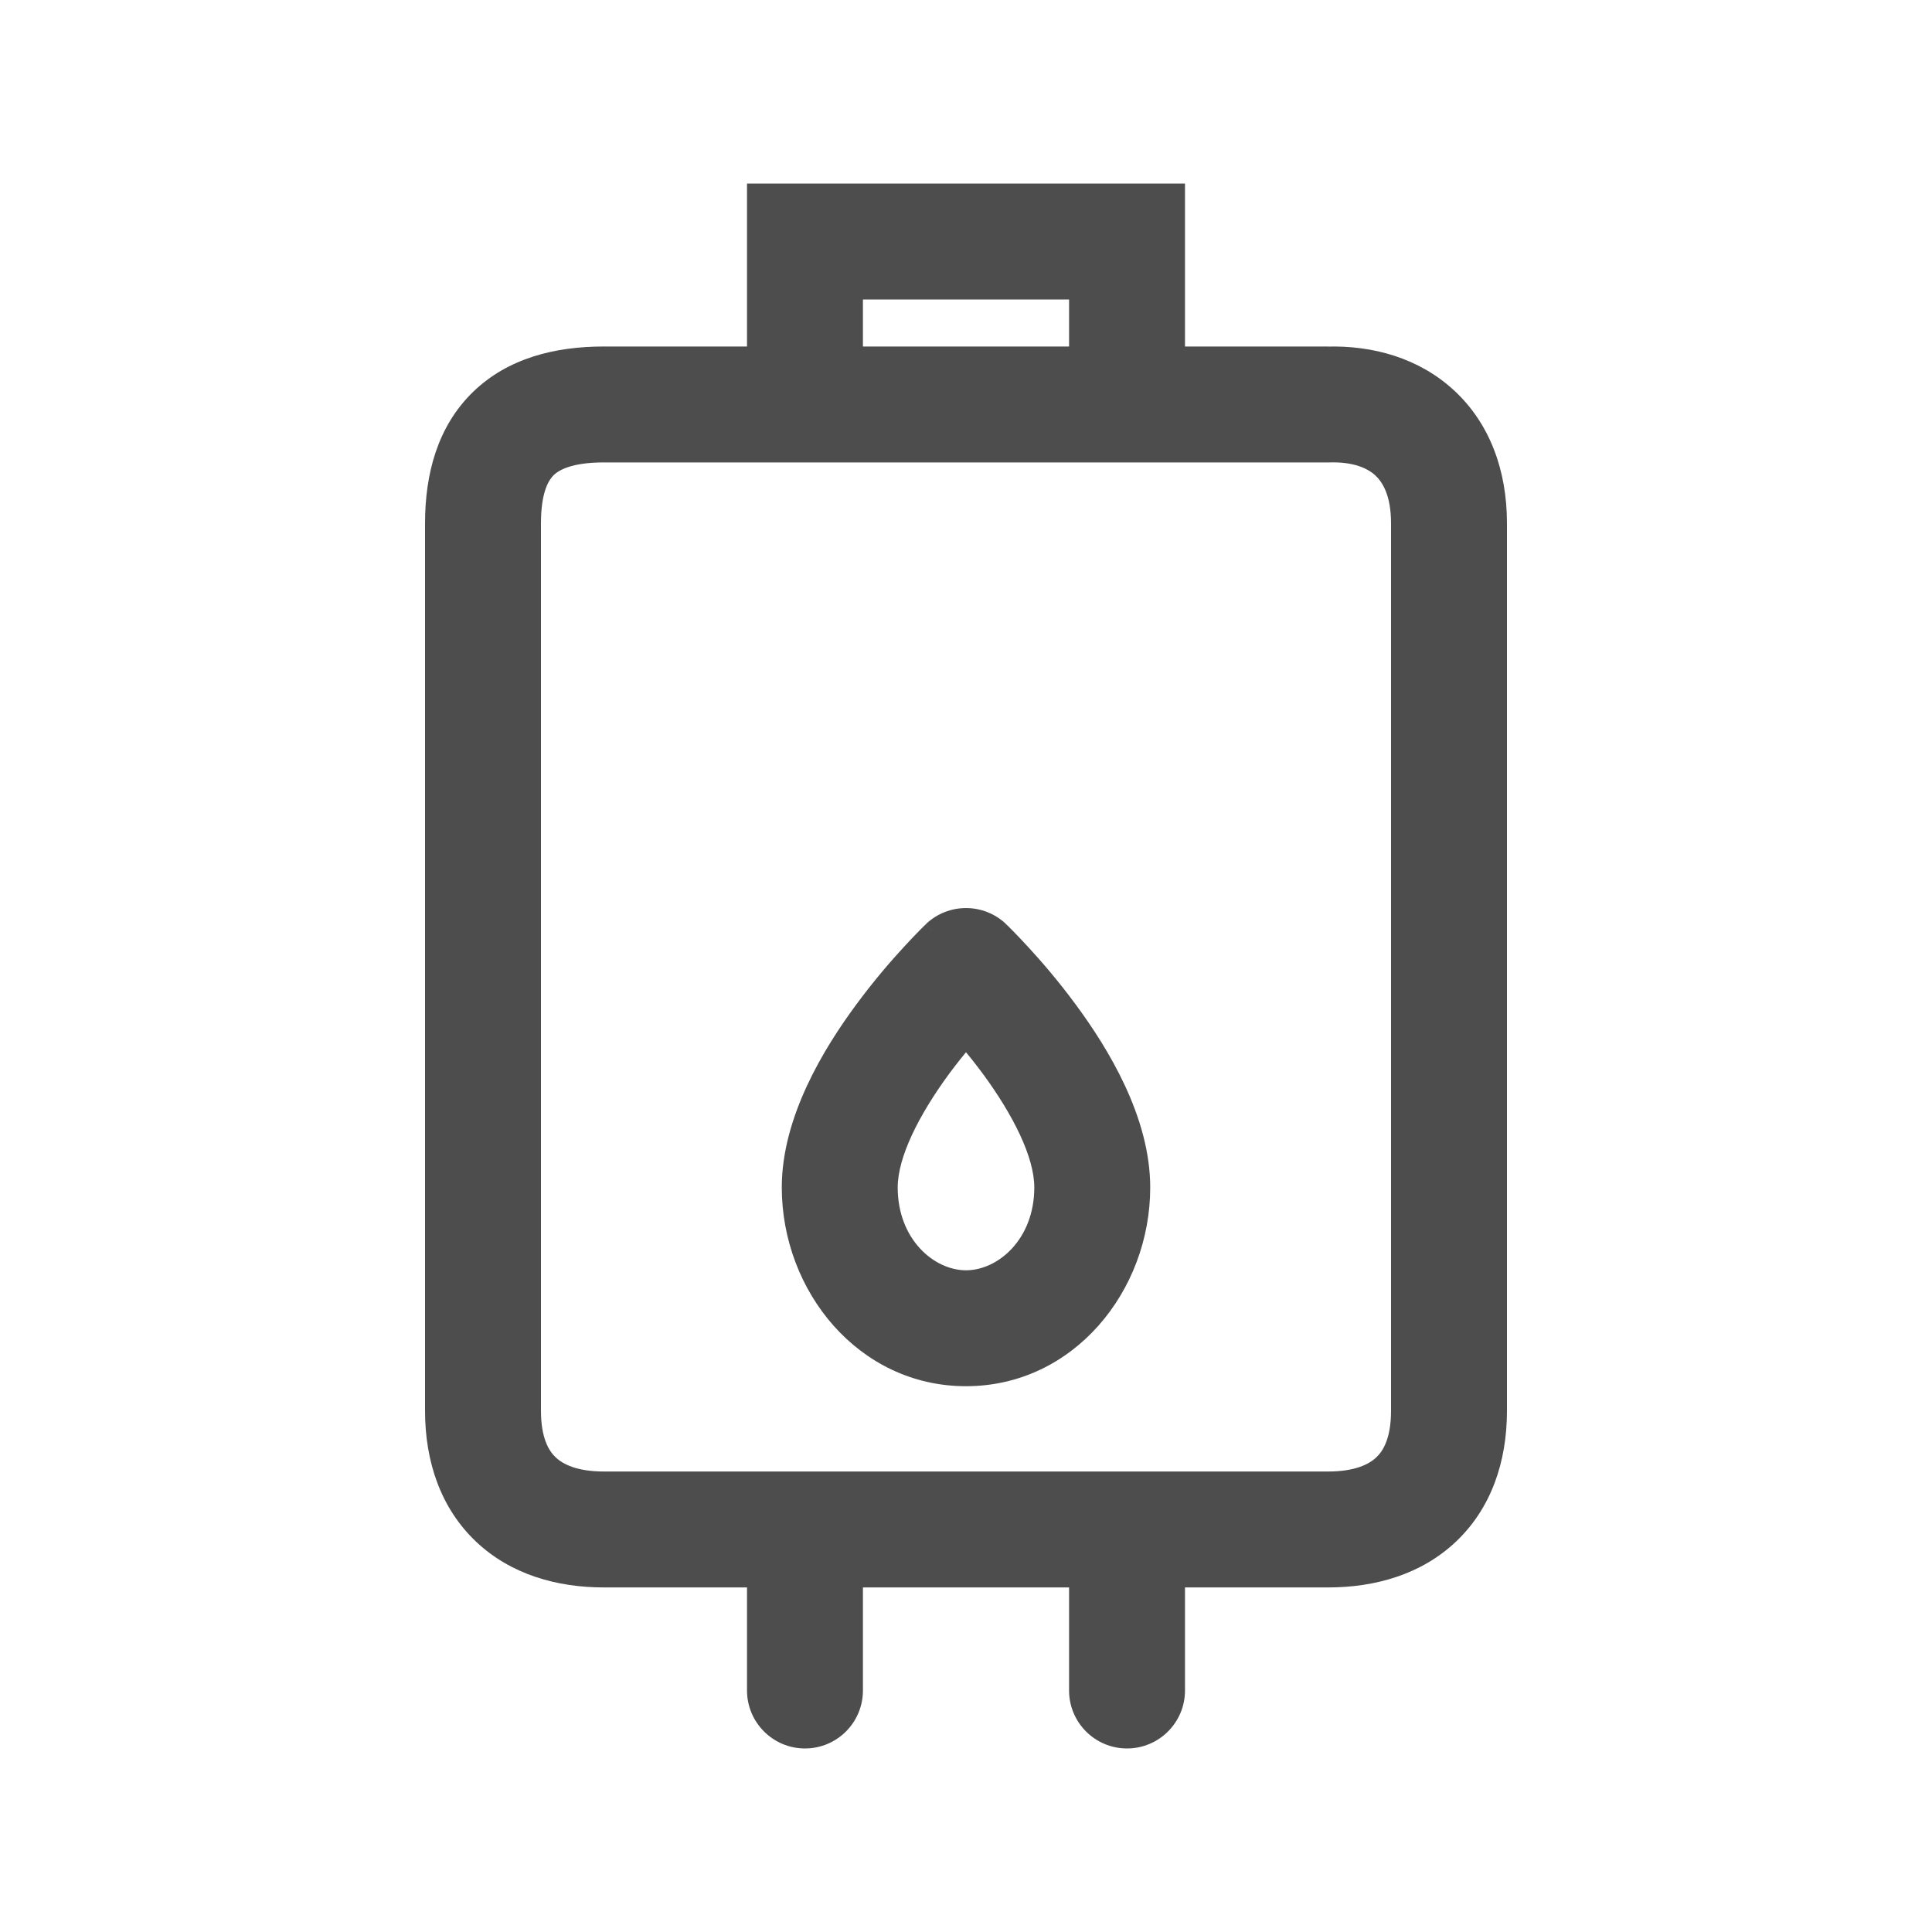
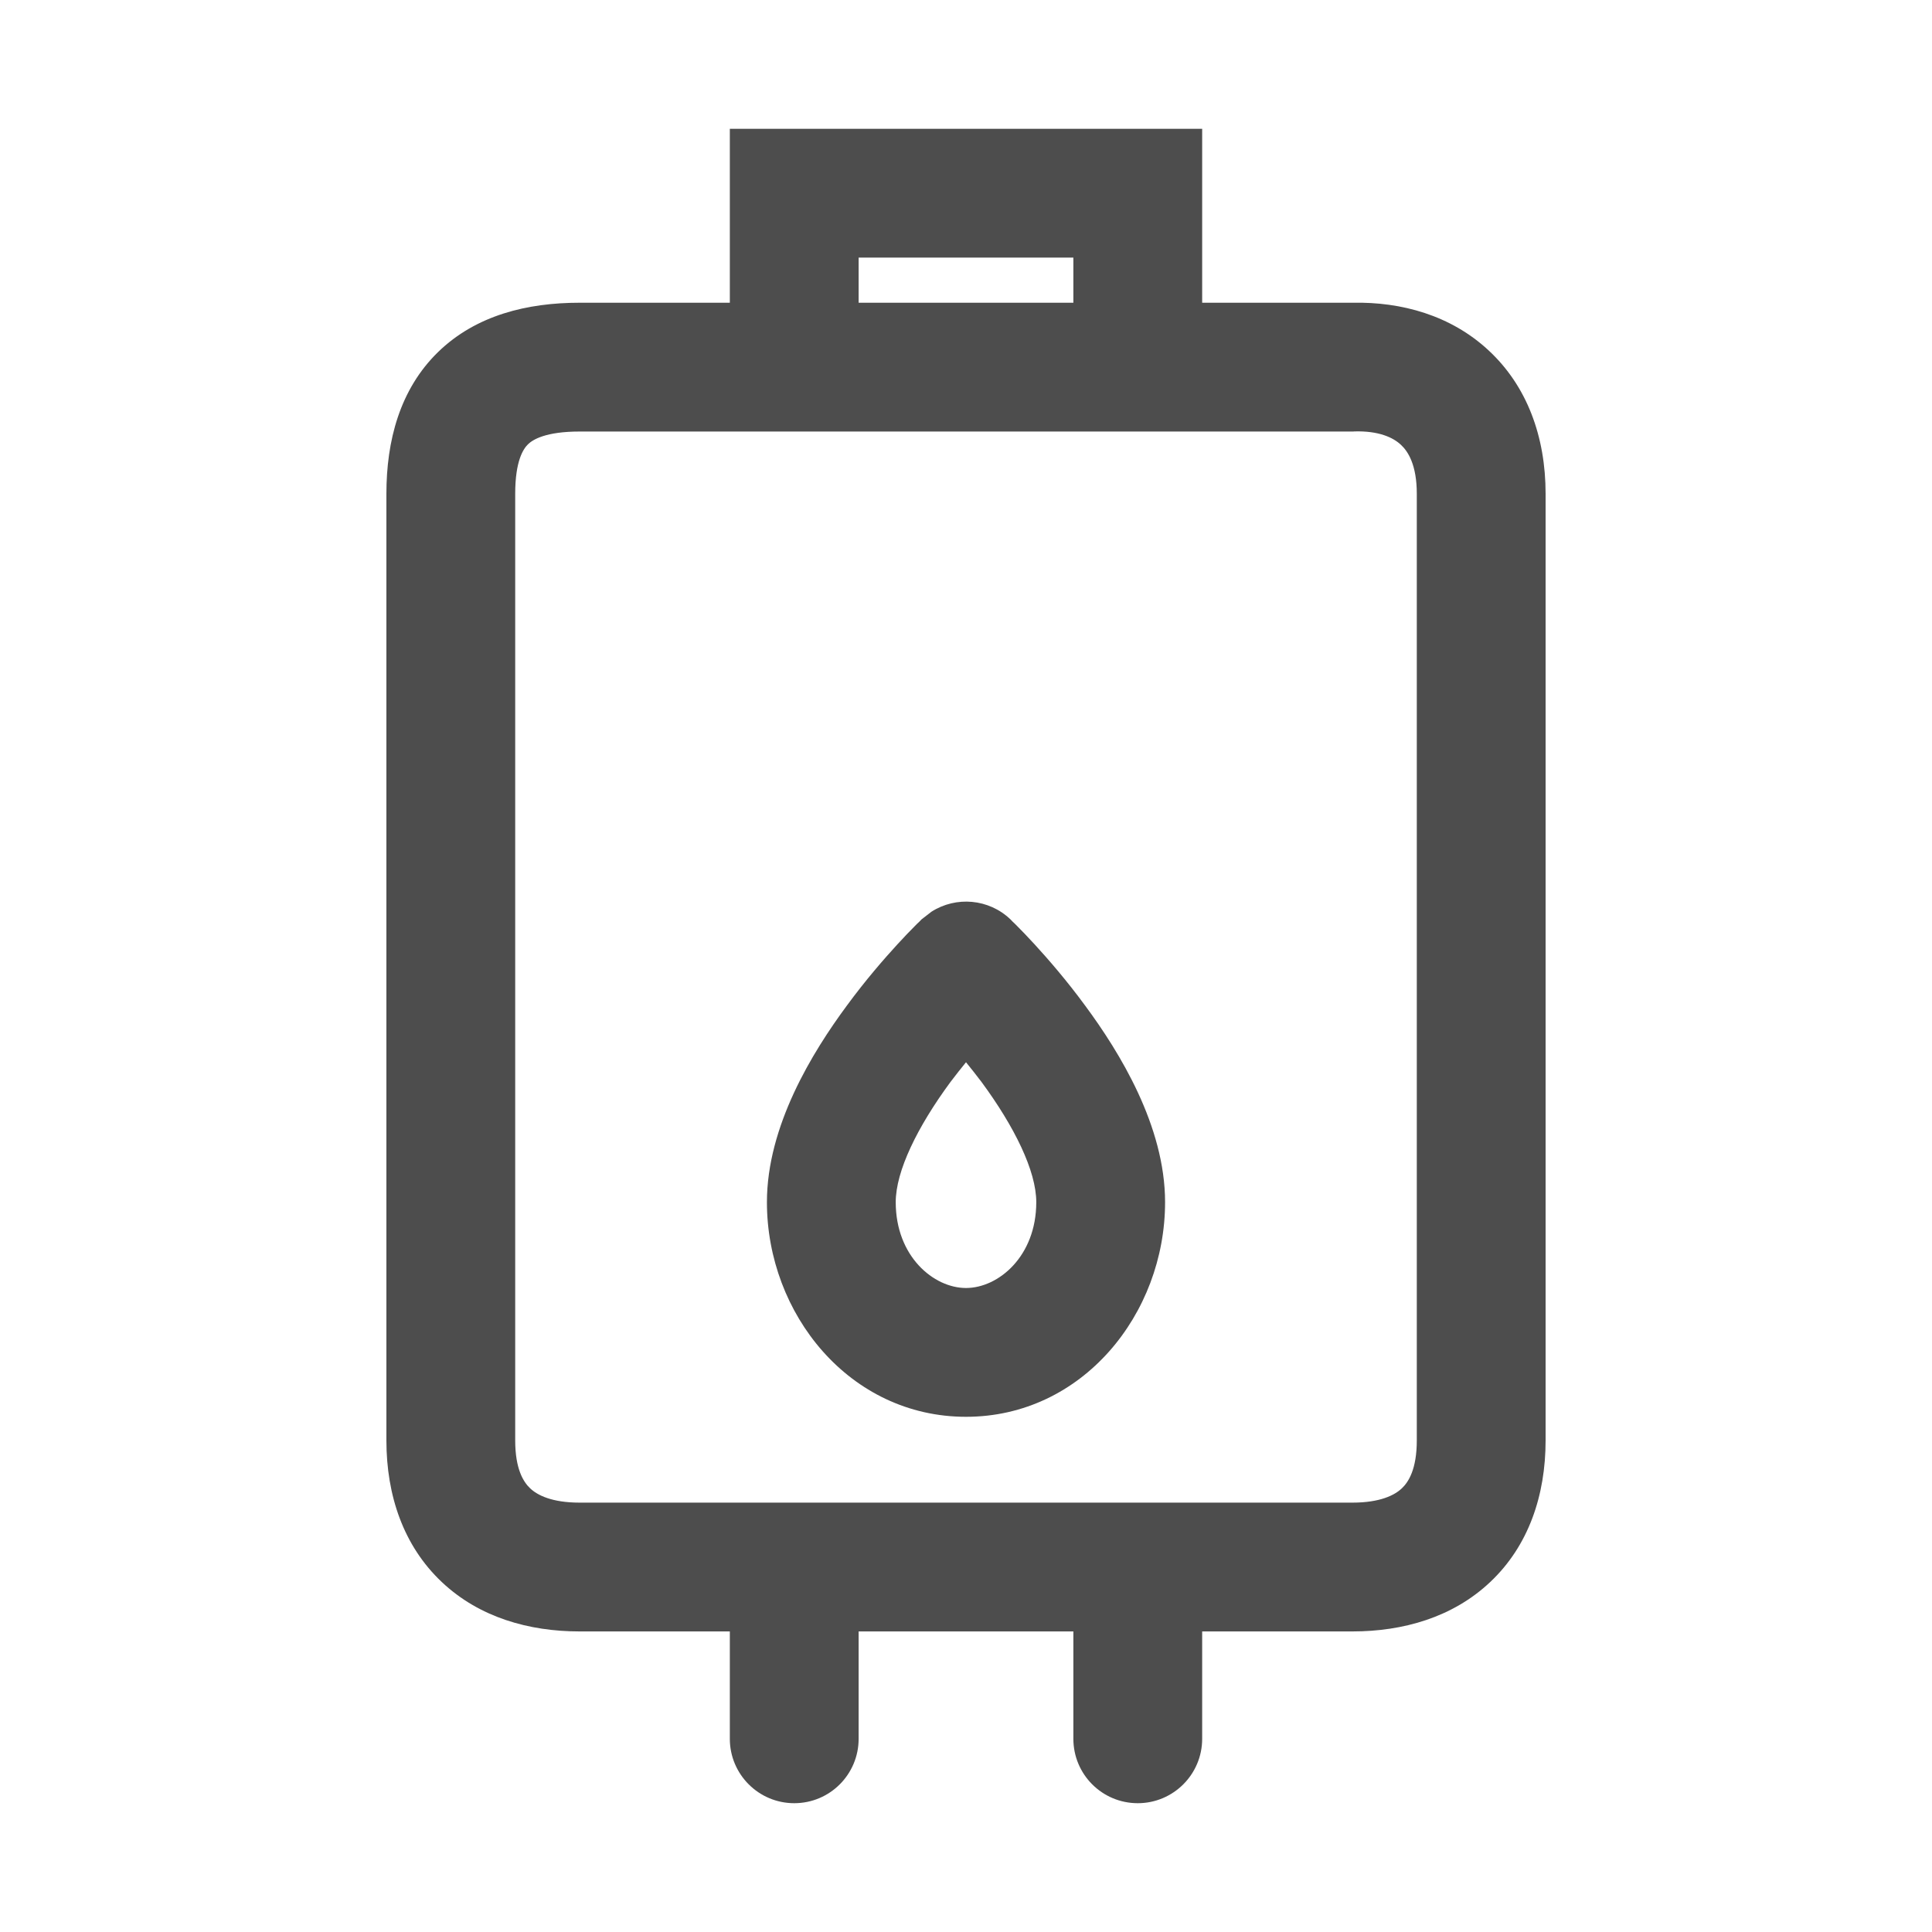
- <svg xmlns="http://www.w3.org/2000/svg" width="20" height="20" viewBox="0 0 20 20" fill="none">
-   <path d="M13.75 4.188V4.787H13.759L13.767 4.787L13.75 4.188ZM7.733 17.5C7.733 17.831 8.002 18.1 8.333 18.1C8.665 18.1 8.933 17.831 8.933 17.5H8.333H7.733ZM11.067 17.5C11.067 17.831 11.335 18.1 11.667 18.1C11.998 18.1 12.267 17.831 12.267 17.5H11.667H11.067ZM10 10L10.415 9.566C10.183 9.345 9.817 9.345 9.585 9.566L10 10ZM8.333 2.5V1.9H7.733V2.5H8.333ZM11.667 2.5H12.267V1.9H11.667V2.5ZM5 5.417H5.6C5.6 5.092 5.681 4.969 5.731 4.919C5.785 4.867 5.918 4.787 6.25 4.787V4.188V3.587C5.748 3.587 5.257 3.706 4.894 4.06C4.528 4.417 4.4 4.908 4.4 5.417H5ZM6.25 4.188V4.787H13.75V4.188V3.587H6.25V4.188ZM13.75 4.188L13.767 4.787C14.01 4.78 14.157 4.847 14.238 4.922C14.313 4.992 14.4 5.131 14.4 5.417H15H15.6C15.6 4.869 15.422 4.383 15.052 4.041C14.688 3.705 14.21 3.574 13.733 3.588L13.75 4.188ZM15 5.417H14.4V14.604H15H15.6V5.417H15ZM15 14.604H14.4C14.4 14.887 14.318 15.021 14.247 15.087C14.171 15.159 14.023 15.233 13.75 15.233V15.833V16.433C14.235 16.433 14.712 16.299 15.071 15.96C15.436 15.615 15.6 15.134 15.6 14.604H15ZM13.75 15.833V15.233H6.25V15.833V16.433H13.75V15.833ZM6.25 15.833V15.233C5.977 15.233 5.829 15.159 5.753 15.087C5.682 15.021 5.6 14.887 5.6 14.604H5H4.4C4.4 15.134 4.564 15.615 4.929 15.96C5.288 16.299 5.765 16.433 6.25 16.433V15.833ZM5 14.604H5.6V5.417H5H4.4V14.604H5ZM8.333 15.833H7.733V17.5H8.333H8.933V15.833H8.333ZM11.667 15.833H11.067V17.5H11.667H12.267V15.833H11.667ZM10 13.75V14.35C11.113 14.35 11.907 13.365 11.907 12.292H11.307H10.707C10.707 12.829 10.331 13.15 10 13.15V13.75ZM11.307 12.292H11.907C11.907 11.562 11.47 10.851 11.136 10.399C10.957 10.156 10.779 9.95 10.646 9.806C10.579 9.733 10.523 9.675 10.483 9.634C10.463 9.614 10.447 9.598 10.435 9.586C10.429 9.581 10.425 9.576 10.421 9.573C10.42 9.571 10.418 9.57 10.417 9.569C10.416 9.568 10.416 9.568 10.416 9.567C10.415 9.567 10.415 9.567 10.415 9.567C10.415 9.567 10.415 9.567 10.415 9.567C10.415 9.566 10.415 9.566 10 10C9.585 10.434 9.585 10.434 9.585 10.434C9.585 10.434 9.585 10.433 9.585 10.433C9.585 10.433 9.585 10.433 9.585 10.433C9.585 10.433 9.585 10.433 9.585 10.433C9.585 10.433 9.585 10.434 9.586 10.434C9.588 10.436 9.59 10.438 9.594 10.442C9.602 10.45 9.614 10.461 9.629 10.477C9.66 10.509 9.706 10.557 9.762 10.617C9.875 10.74 10.023 10.912 10.171 11.111C10.49 11.544 10.707 11.98 10.707 12.292H11.307ZM10 10C9.585 9.566 9.585 9.566 9.585 9.567C9.585 9.567 9.585 9.567 9.585 9.567C9.585 9.567 9.585 9.567 9.584 9.567C9.584 9.568 9.584 9.568 9.583 9.569C9.582 9.57 9.58 9.571 9.579 9.573C9.575 9.576 9.571 9.581 9.565 9.586C9.553 9.598 9.537 9.614 9.517 9.634C9.477 9.675 9.421 9.733 9.354 9.806C9.221 9.95 9.043 10.156 8.864 10.399C8.53 10.851 8.093 11.562 8.093 12.292H8.693H9.293C9.293 11.98 9.51 11.544 9.829 11.111C9.977 10.912 10.125 10.74 10.238 10.617C10.293 10.557 10.34 10.509 10.371 10.477C10.386 10.461 10.398 10.45 10.406 10.442C10.41 10.438 10.412 10.436 10.414 10.434C10.415 10.434 10.415 10.433 10.415 10.433C10.415 10.433 10.415 10.433 10.415 10.433C10.415 10.433 10.415 10.433 10.415 10.433C10.415 10.433 10.415 10.434 10.415 10.434C10.415 10.434 10.415 10.434 10 10ZM8.693 12.292H8.093C8.093 13.365 8.887 14.35 10 14.35V13.75V13.15C9.669 13.15 9.293 12.829 9.293 12.292H8.693ZM8.333 2.5V3.1H11.667V2.5V1.9H8.333V2.5ZM11.667 2.5H11.067V4.188H11.667H12.267V2.5H11.667ZM8.333 4.167H8.933V2.5H8.333H7.733V4.167H8.333Z" fill="#4D4D4D" />
+ <svg xmlns="http://www.w3.org/2000/svg" width="20" height="20" viewBox="188.125 216.625 13.75 18.75" fill="none">
+   <path d="M199.375 221.417C199.375 221.137 199.29 221.005 199.22 220.941C199.145 220.871 199.006 220.805 198.768 220.812L198.759 220.813H191.25C190.922 220.813 190.796 220.891 190.749 220.937C190.704 220.981 190.625 221.097 190.625 221.417V230.604C190.625 230.882 190.705 231.008 190.77 231.069C190.84 231.136 190.982 231.208 191.25 231.208H198.75C199.018 231.208 199.16 231.136 199.23 231.069C199.295 231.008 199.375 230.882 199.375 230.604V221.417ZM195.682 228.292C195.682 227.989 195.47 227.559 195.151 227.126C195.1 227.058 195.049 226.995 195 226.934C194.951 226.995 194.9 227.058 194.849 227.126C194.53 227.559 194.318 227.989 194.318 228.292C194.318 228.818 194.686 229.125 195 229.125C195.314 229.125 195.682 228.818 195.682 228.292ZM193.958 219.563H196.042V219.125H193.958V219.563ZM196.932 228.292C196.932 229.376 196.13 230.375 195 230.375C193.87 230.375 193.068 229.376 193.068 228.292C193.068 227.553 193.509 226.837 193.844 226.384C194.023 226.14 194.202 225.934 194.335 225.789C194.402 225.716 194.458 225.658 194.499 225.617C194.519 225.596 194.536 225.58 194.548 225.569L194.568 225.548L194.665 225.473C194.903 225.321 195.221 225.346 195.432 225.548L195.452 225.569C195.464 225.58 195.481 225.596 195.501 225.617C195.542 225.658 195.598 225.716 195.665 225.789C195.798 225.934 195.977 226.14 196.156 226.384C196.491 226.837 196.932 227.553 196.932 228.292ZM200.625 230.604C200.625 231.139 200.459 231.628 200.088 231.978C199.723 232.323 199.239 232.458 198.75 232.458H197.292V233.5C197.292 233.845 197.012 234.125 196.667 234.125C196.321 234.125 196.042 233.845 196.042 233.5V232.458H193.958V233.5C193.958 233.845 193.679 234.125 193.333 234.125C192.988 234.125 192.708 233.845 192.708 233.5V232.458H191.25C190.761 232.458 190.277 232.323 189.912 231.978C189.541 231.628 189.375 231.139 189.375 230.604V221.417C189.375 220.904 189.504 220.405 189.876 220.042C190.246 219.682 190.745 219.563 191.25 219.563H192.708V217.875H197.292V219.563H198.75C199.226 219.553 199.704 219.685 200.069 220.023C200.445 220.37 200.625 220.863 200.625 221.417V230.604Z" fill="#4D4D4D" />
</svg>
